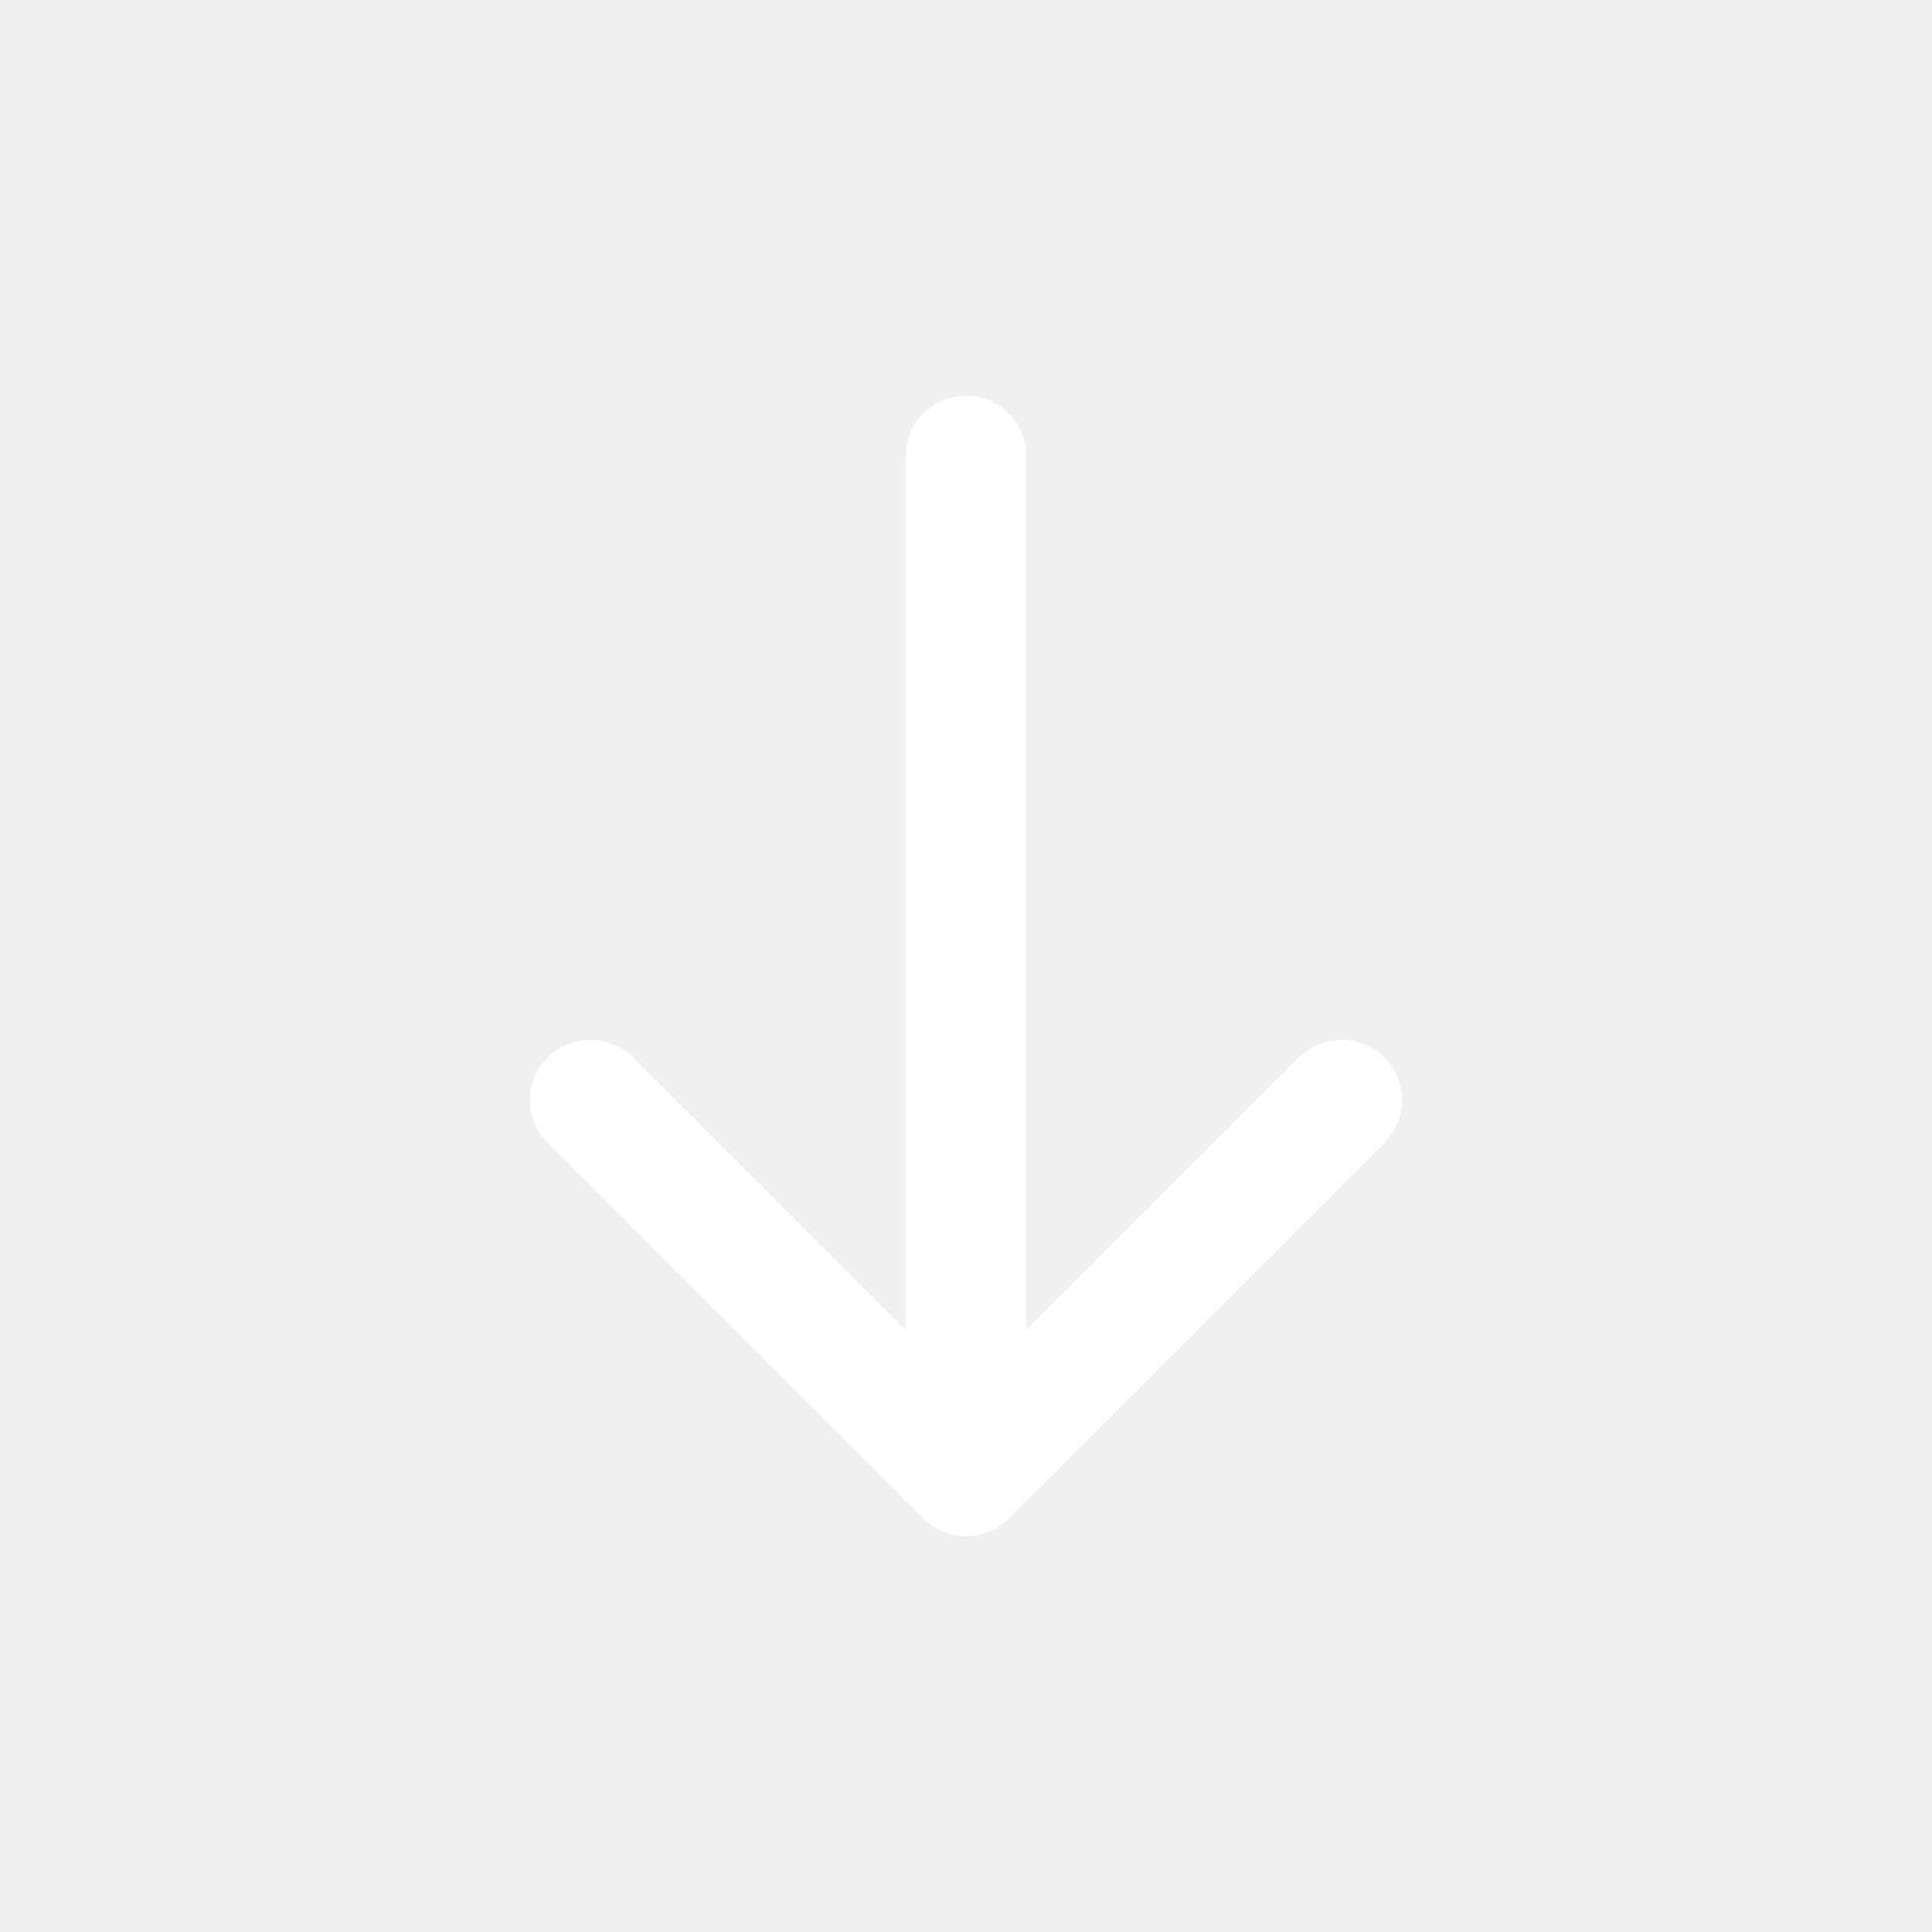
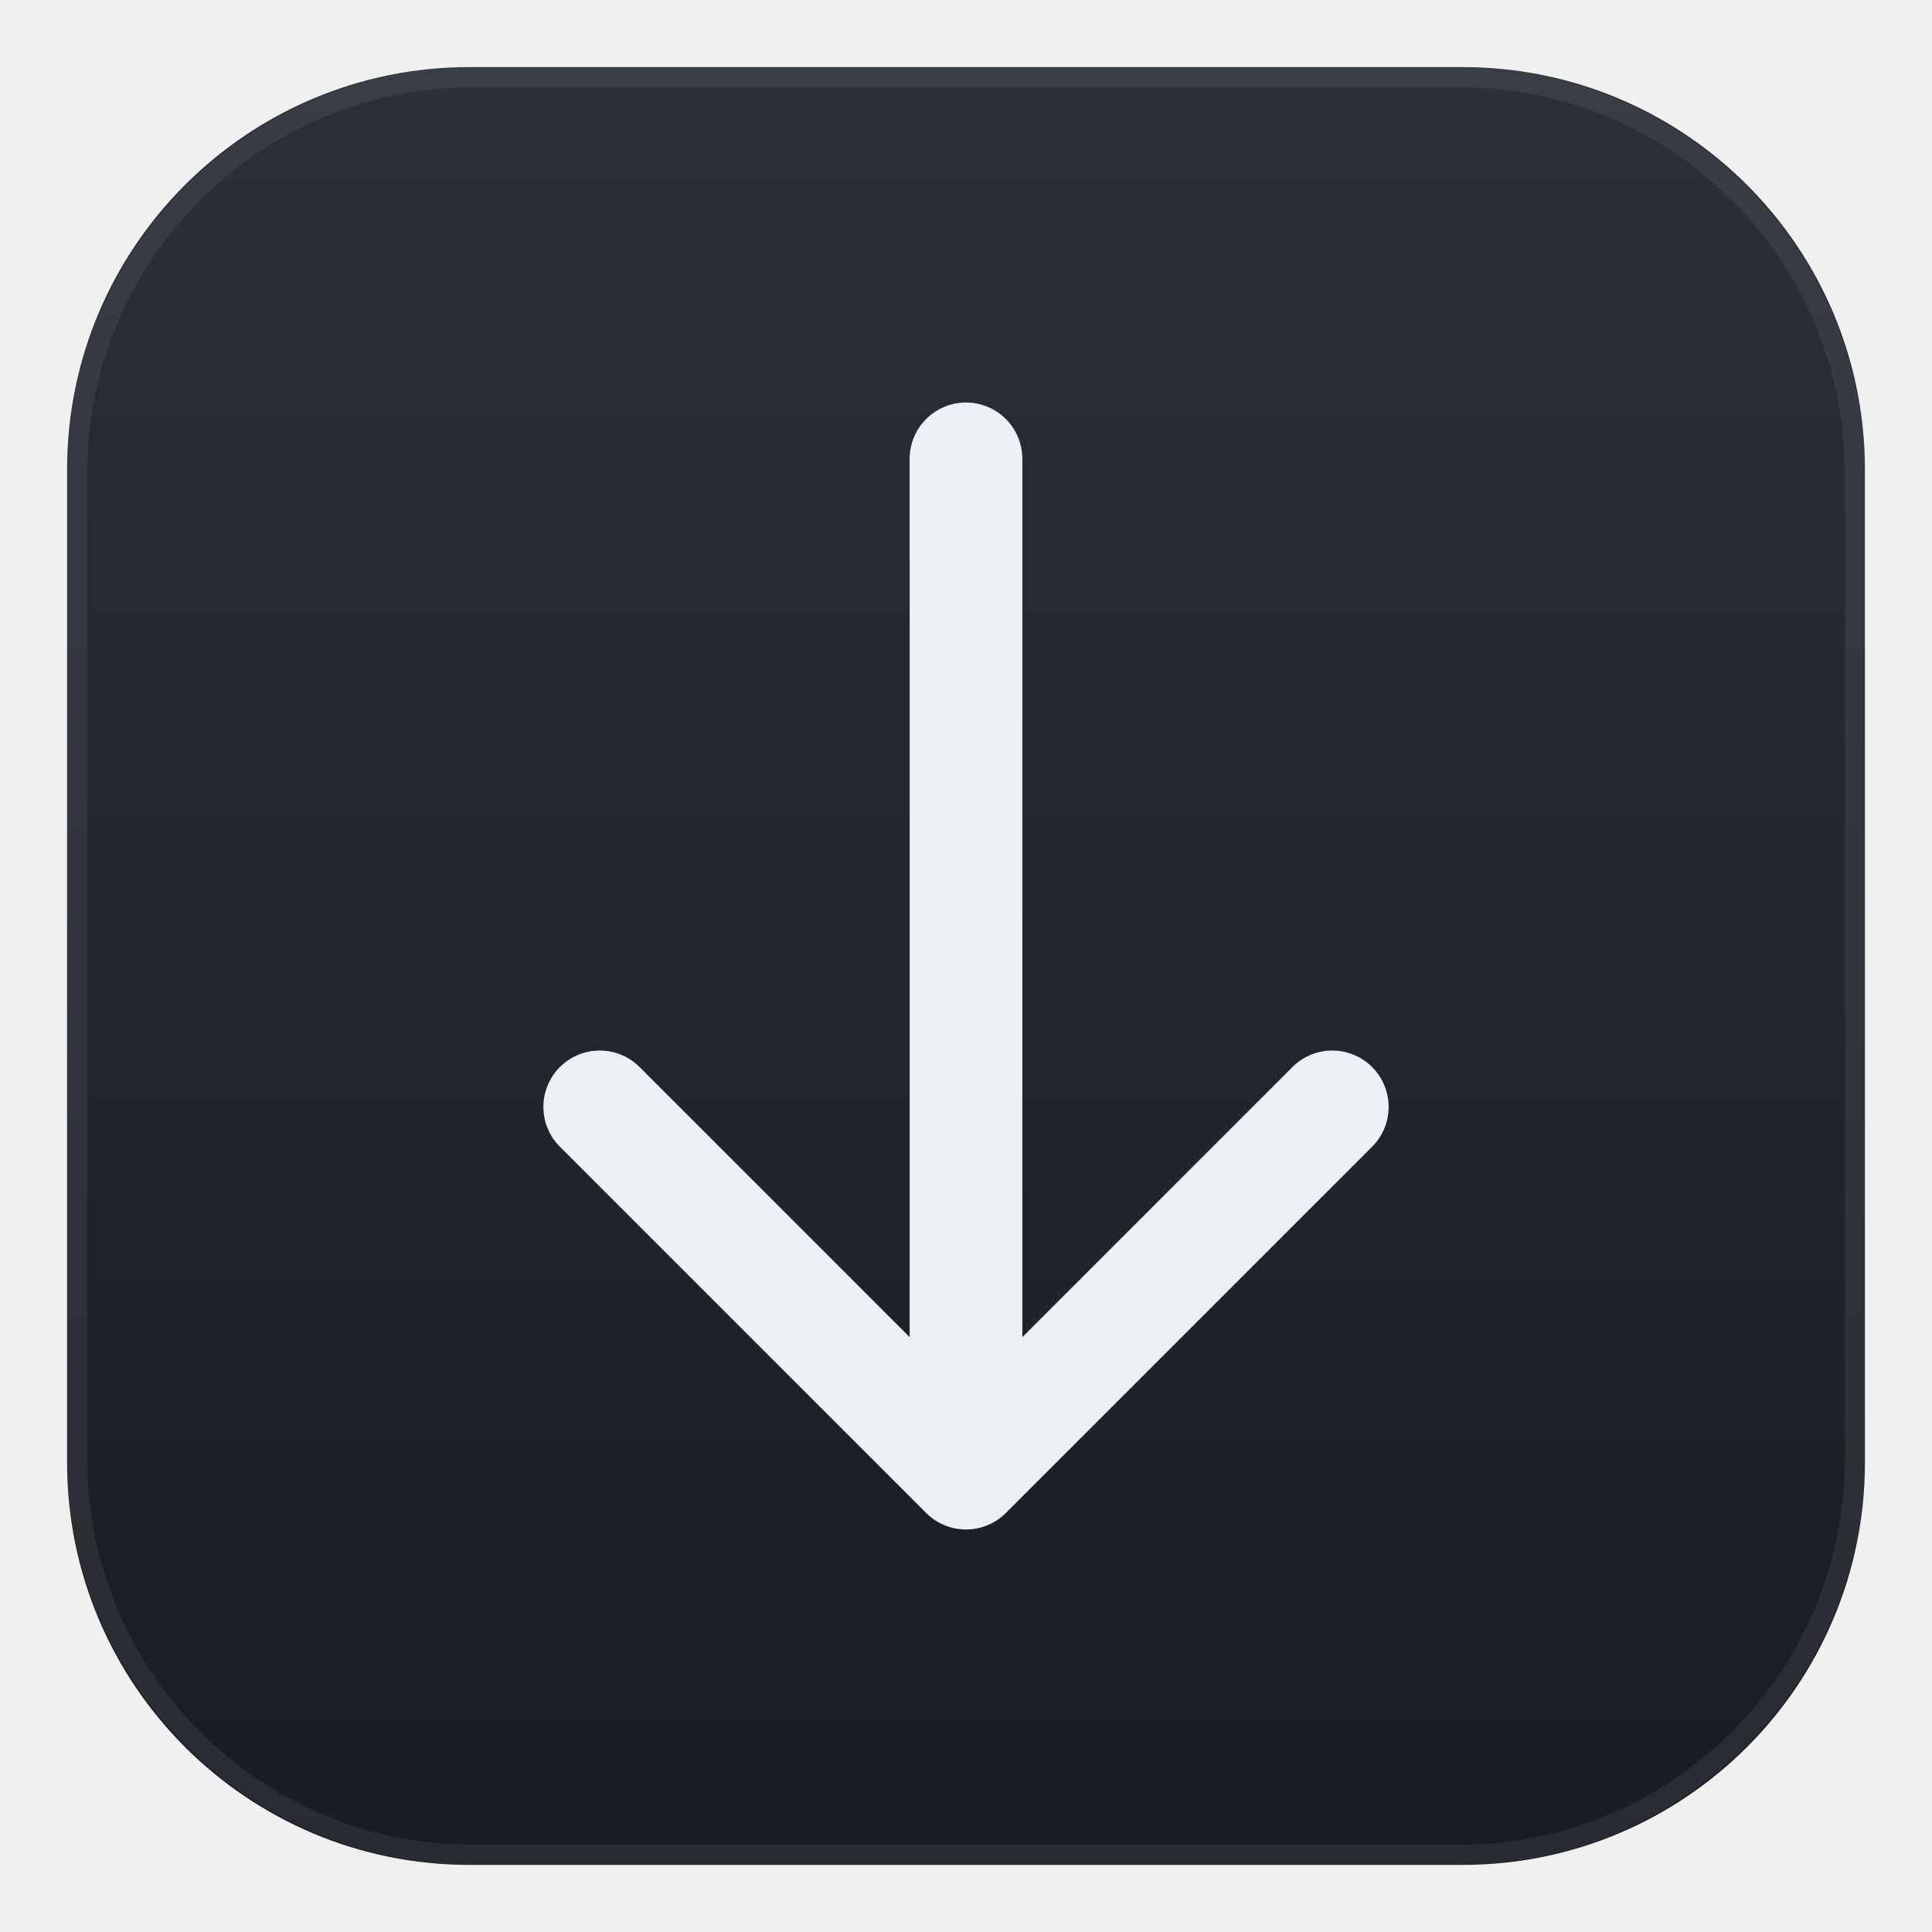
<svg xmlns="http://www.w3.org/2000/svg" width="144" height="144" viewBox="0 0 144 144">
-   <path d="M72 34 V110 M44 82 L72 110 L100 82" stroke="#ffffff" stroke-width="9" fill="none" stroke-linecap="round" stroke-linejoin="round" />
+   <defs>
+     <linearGradient id="t" x1="0" y1="0" x2="0" y2="1">
+       <stop offset="0" stop-color="#2b3039" />
+       <stop offset="1" stop-color="#191c22" />
+     </linearGradient>
+   </defs>
+   <rect x="5" y="5" width="134" height="134" rx="30" fill="url(#t)" />
+   <rect x="5.75" y="5.75" width="132.5" height="132.5" rx="29.5" fill="none" stroke="#ffffff" stroke-opacity="0.07" stroke-width="1.5" />
+   <g transform="translate(-3.60,-3.60) scale(1.050)">
+     <path d="M72 36 V108 M46 82 L72 108 L98 82" stroke="#eceff4" stroke-width="8" fill="none" stroke-linecap="round" stroke-linejoin="round" />
+   </g>
</svg>
